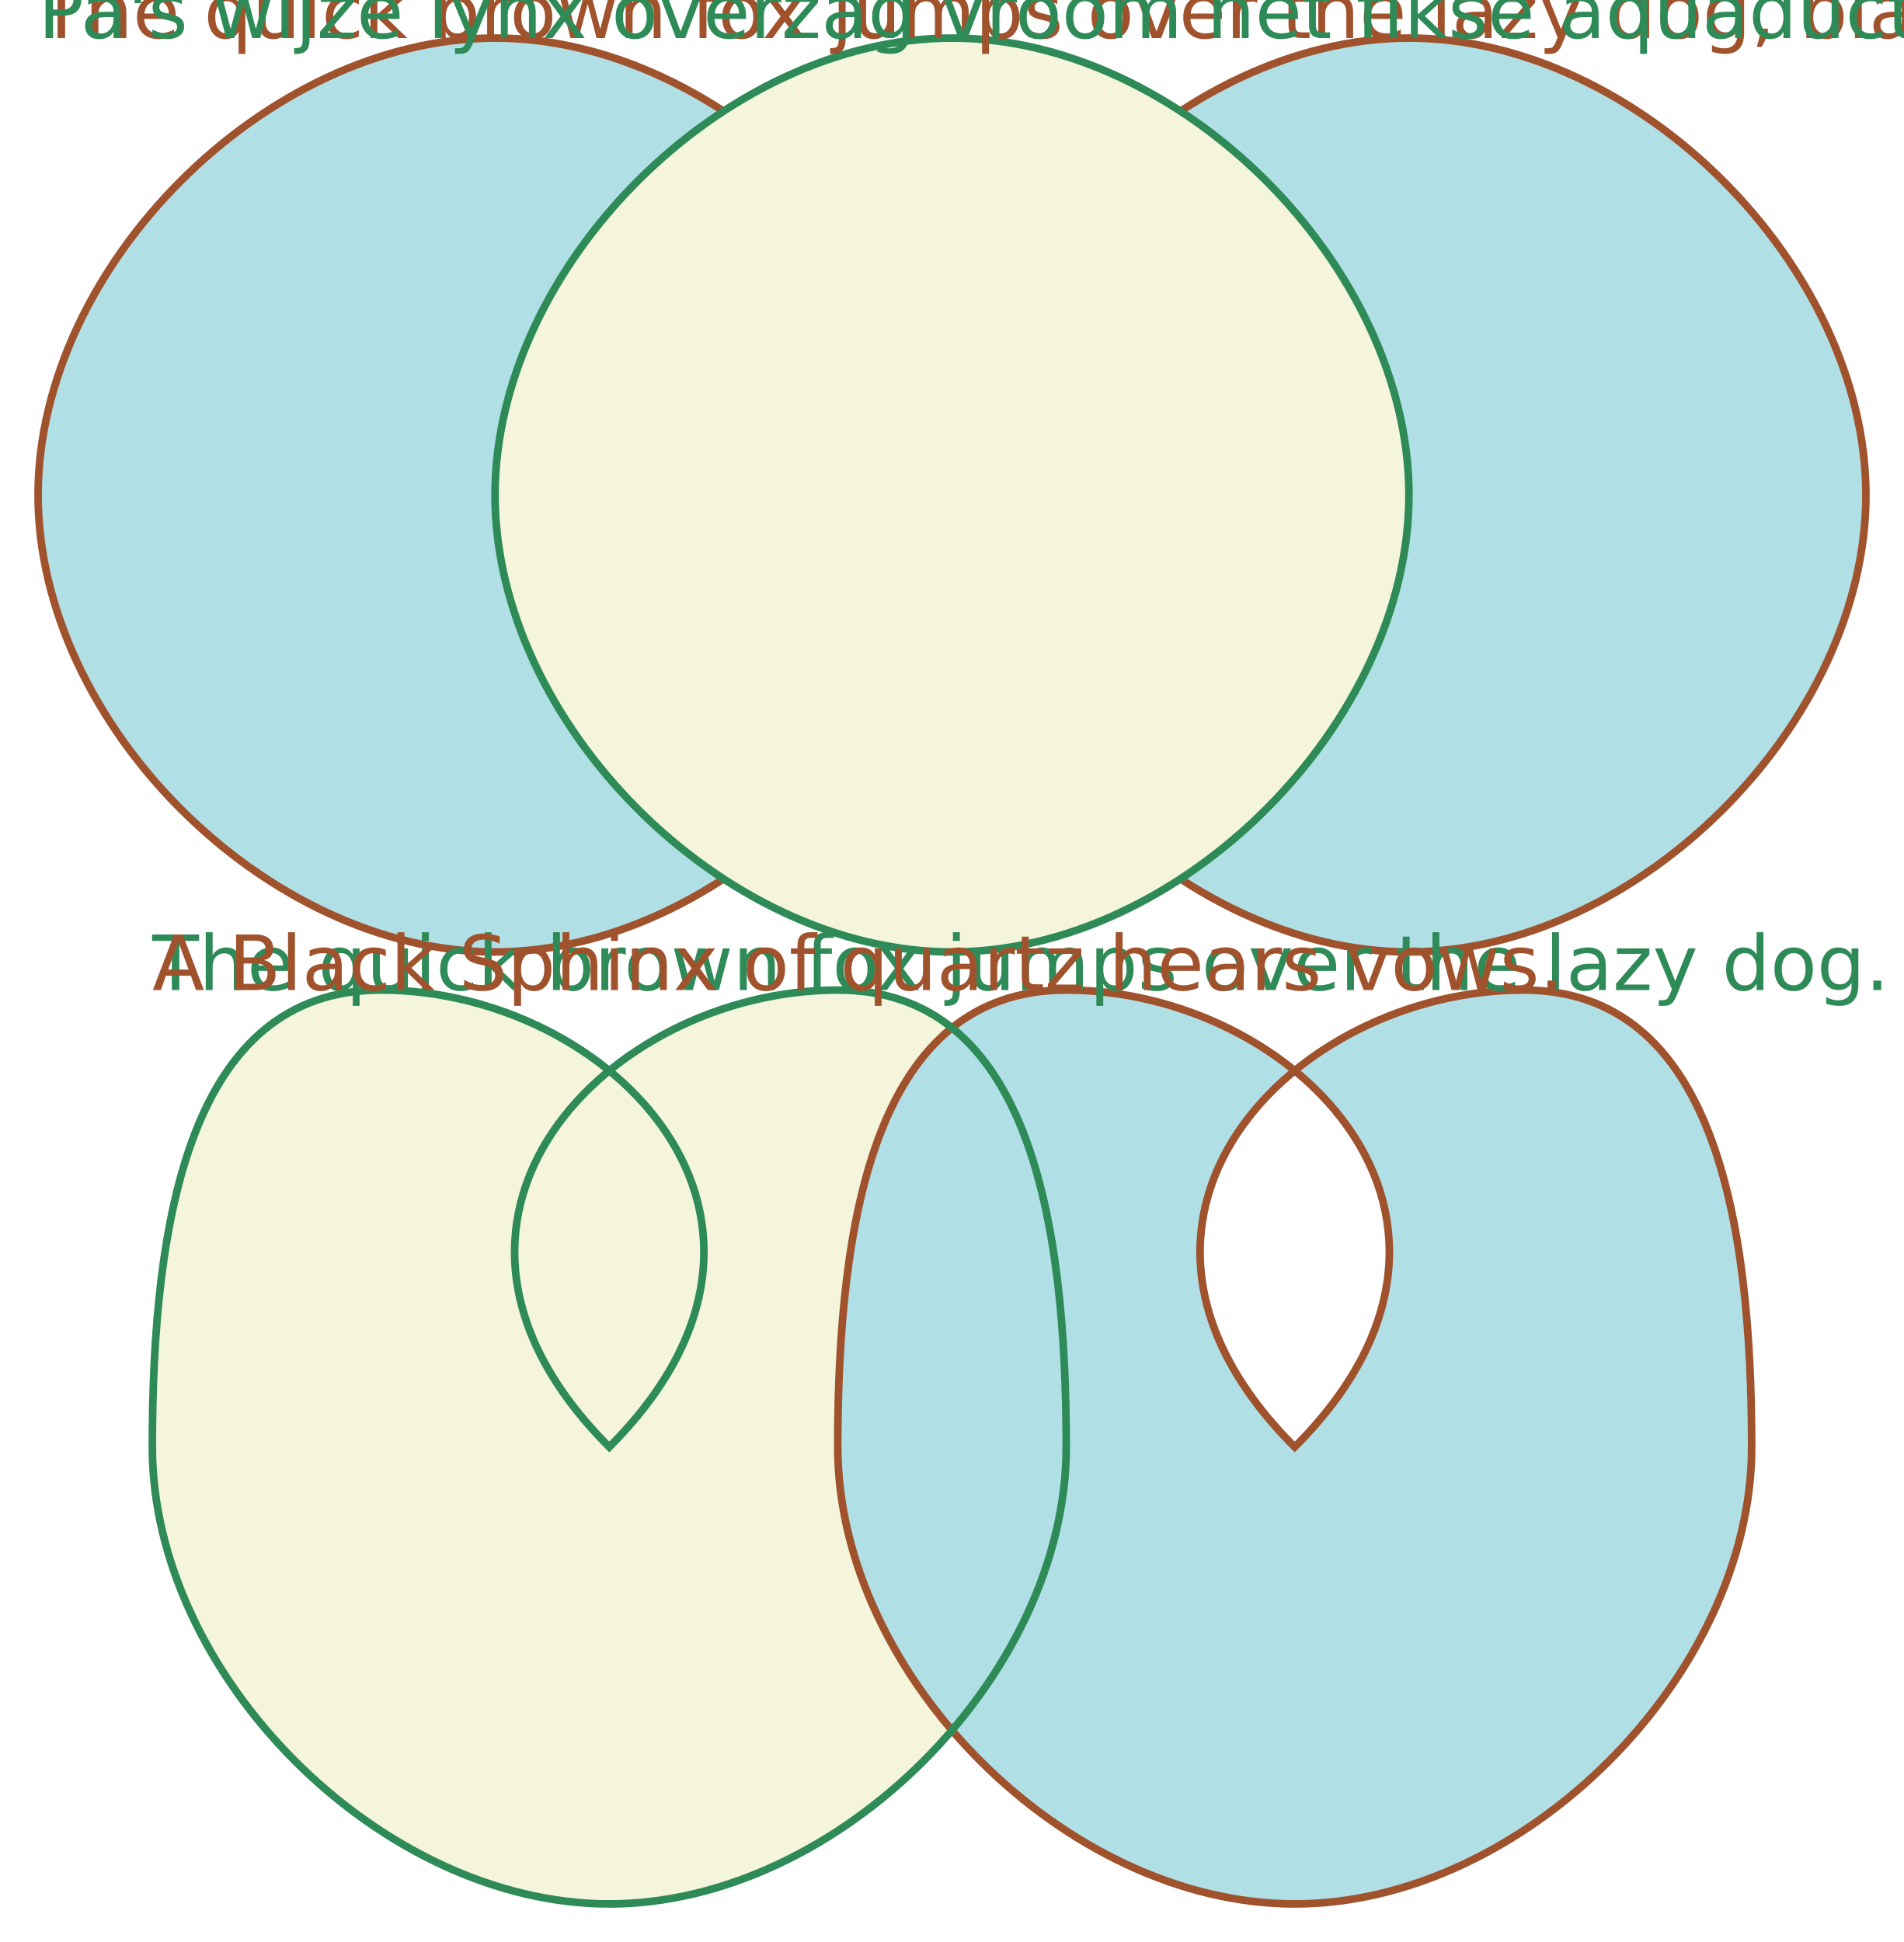
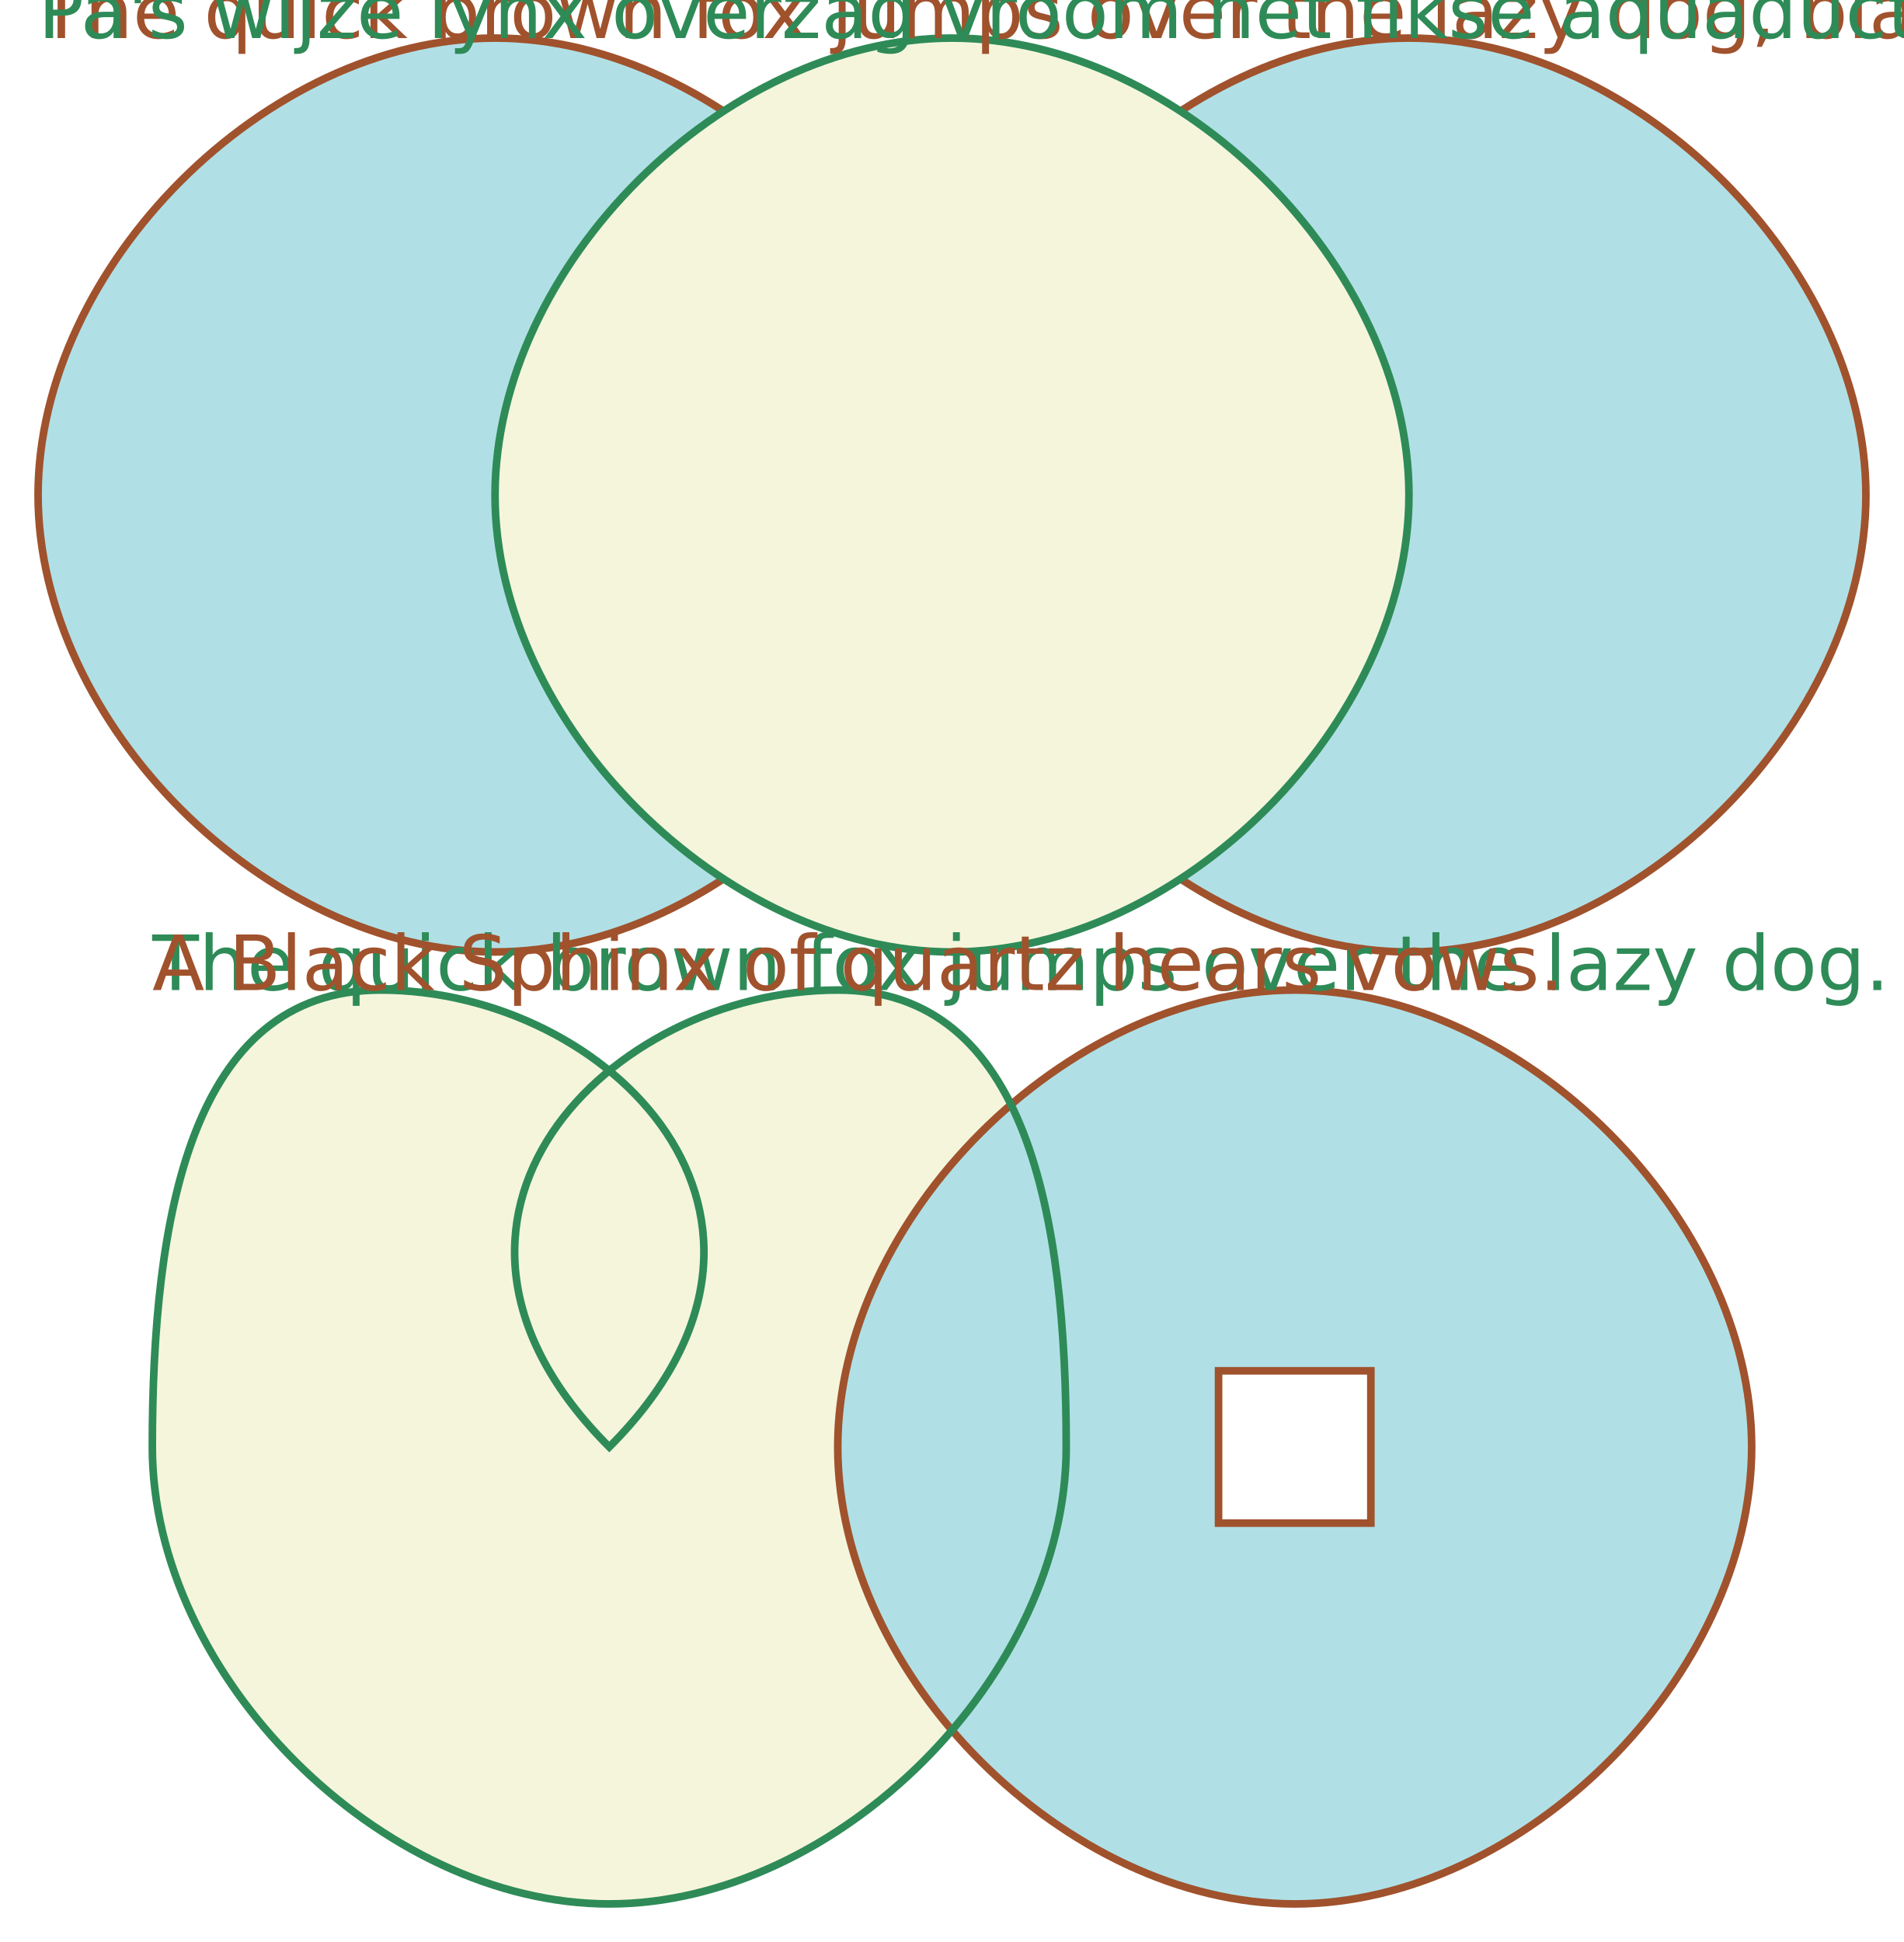
<svg xmlns="http://www.w3.org/2000/svg" xmlns:xlink="http://www.w3.org/1999/xlink" width="250px" height="255px" version="2.0">
  <defs>
    <path id="bubble" d="M60 0C90 0 120 30 120 60C120 90 90 120 60 120C30 120 0 90 0 60C0 30 30 0 60 0Z" />
    <path id="bubble2" transform="translate(60, 0)" d="M60 0C90 0 120 30 120 60C120 90 90 120 60 120C30 120 0 90 0 60C0 30 30 0 60 0Z" />
    <path id="bubble3" transform="translate(120, 0)" d="M60 0C90 0 120 30 120 60C120 90 90 120 60 120C30 120 0 90 0 60C0 30 30 0 60 0Z" />
    <path id="curly" fill-rule="nonzero" transform="translate(0, 0)" d="M60 60C30 30 60 0 90 0C115 0 120 30 120 60C120 90 90 120 60 120C30 120 0 90 0 60C0 30 5 0 30 0C60 0 90 30 60 60Z" />
-     <path id="curly2" fill-rule="evenodd" transform="translate(90, 0)" d="M60 60C30 30 60 0 90 0C115 0 120 30 120 60C120 90 90 120 60 120C30 120 0 90 0 60C0 30 5 0 30 0C60 0 90 30 60 60Z" />
+     <path id="coin" fill-rule="nonzero" transform="translate(90, 0)" d="M60 0C90 0 120 30 120 60C120 90 90 120 60 120C30 120 0 90 0 60C0 30 30 0 60 0ZM50 70L70 70L70 50L50 50Z" />
  </defs>
  <g id="testRect">
    <use xlink:href="#bubble" fill="powderblue" stroke="sienna" transform="translate(5,5)" />
    <use xlink:href="#bubble3" fill="powderblue" stroke="sienna" transform="translate(5,5)" />
    <use xlink:href="#bubble2" fill="beige" stroke="seagreen" transform="translate(5,5)" />
    <text id="test1" transform="translate(5,5)" style="shape-inside: url(#bubble) url(#bubble3); shape-subtract: url(#bubble2); shape-margin: 12; shape-padding:6; text-align: center;" font-family="DejaVu Sans" fill="sienna" font-size="10">The quick brown fox jumps over the lazy dog, black sphinx of quartz hear my vow.
    </text>
    <text id="test2" transform="translate(5,5)" style="shape-inside: url(#bubble2); shape-margin: 12; shape-padding:6; text-align: center;" font-family="DejaVu Sans" fill="seagreen" font-size="10">Pa's wijze lynx overzag vroom het fikse aquaduct.
    </text>
    <use xlink:href="#curly" fill="beige" stroke="none" transform="translate(20,130)" />
-     <use xlink:href="#curly2" fill="powderblue" stroke="sienna" transform="translate(20,130)" />
+     <use xlink:href="#coin" fill="powderblue" stroke="sienna" transform="translate(20,130)" />
    <use xlink:href="#curly" fill="none" stroke="seagreen" transform="translate(20,130)" />
-     <text id="test1" transform="translate(20,130)" style="shape-inside: url(#curly); shape-subtract: url(#curly2); shape-margin: 6; shape-padding:3; text-align: center;" font-family="DejaVu Sans" fill="seagreen" font-size="10">The quick brown fox jumps over the lazy dog.
+     <text id="test1" transform="translate(20,130)" style="shape-inside: url(#curly); shape-subtract: url(#coin); shape-margin: 6; shape-padding:3; text-align: center;" font-family="DejaVu Sans" fill="seagreen" font-size="10">The quick brown fox jumps over the lazy dog.
    </text>
-     <text id="test1" transform="translate(20,130)" style="shape-inside: url(#curly2); shape-subtract: url(#curly); shape-margin: 6; shape-padding:3; text-align: center;" font-family="DejaVu Sans" fill="sienna" font-size="10">A Black Sphinx of quartz hears vows.</text>
+     <text id="test1" transform="translate(20,130)" style="shape-inside: url(#coin); shape-subtract: url(#curly); shape-margin: 6; shape-padding:3; text-align: center;" font-family="DejaVu Sans" fill="sienna" font-size="10">A Black Sphinx of quartz hears vows.</text>
  </g>
</svg>
